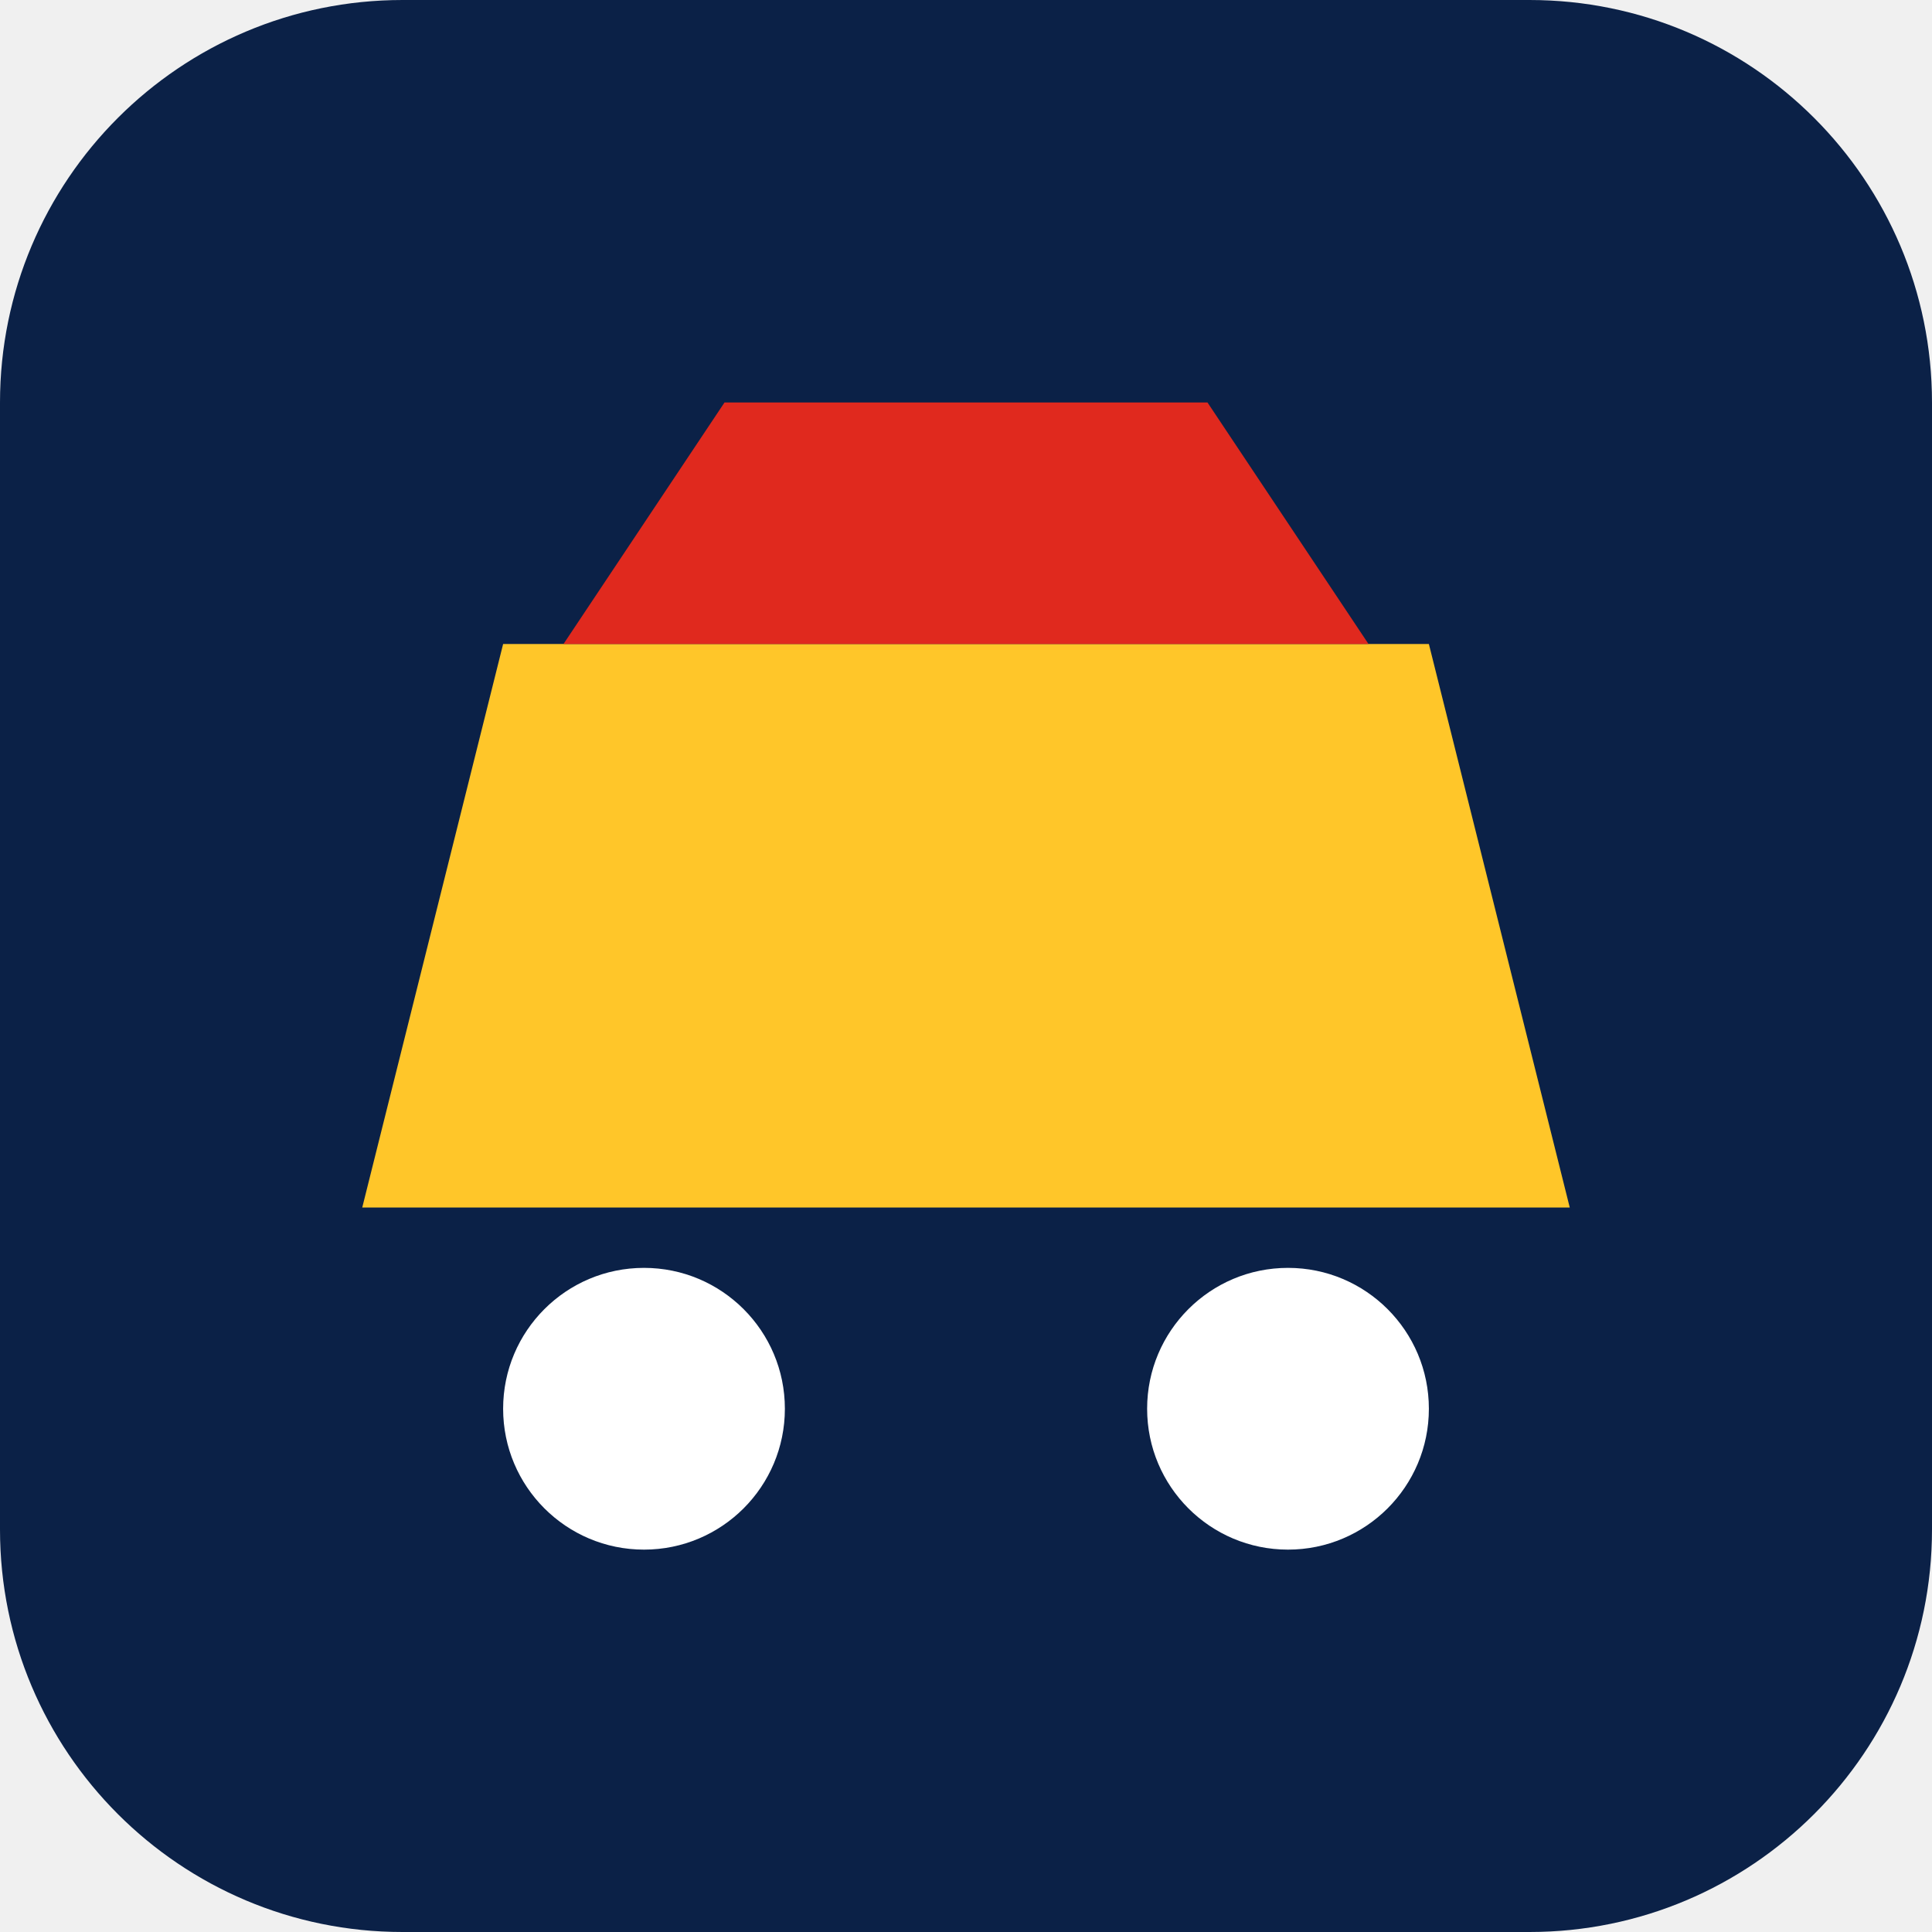
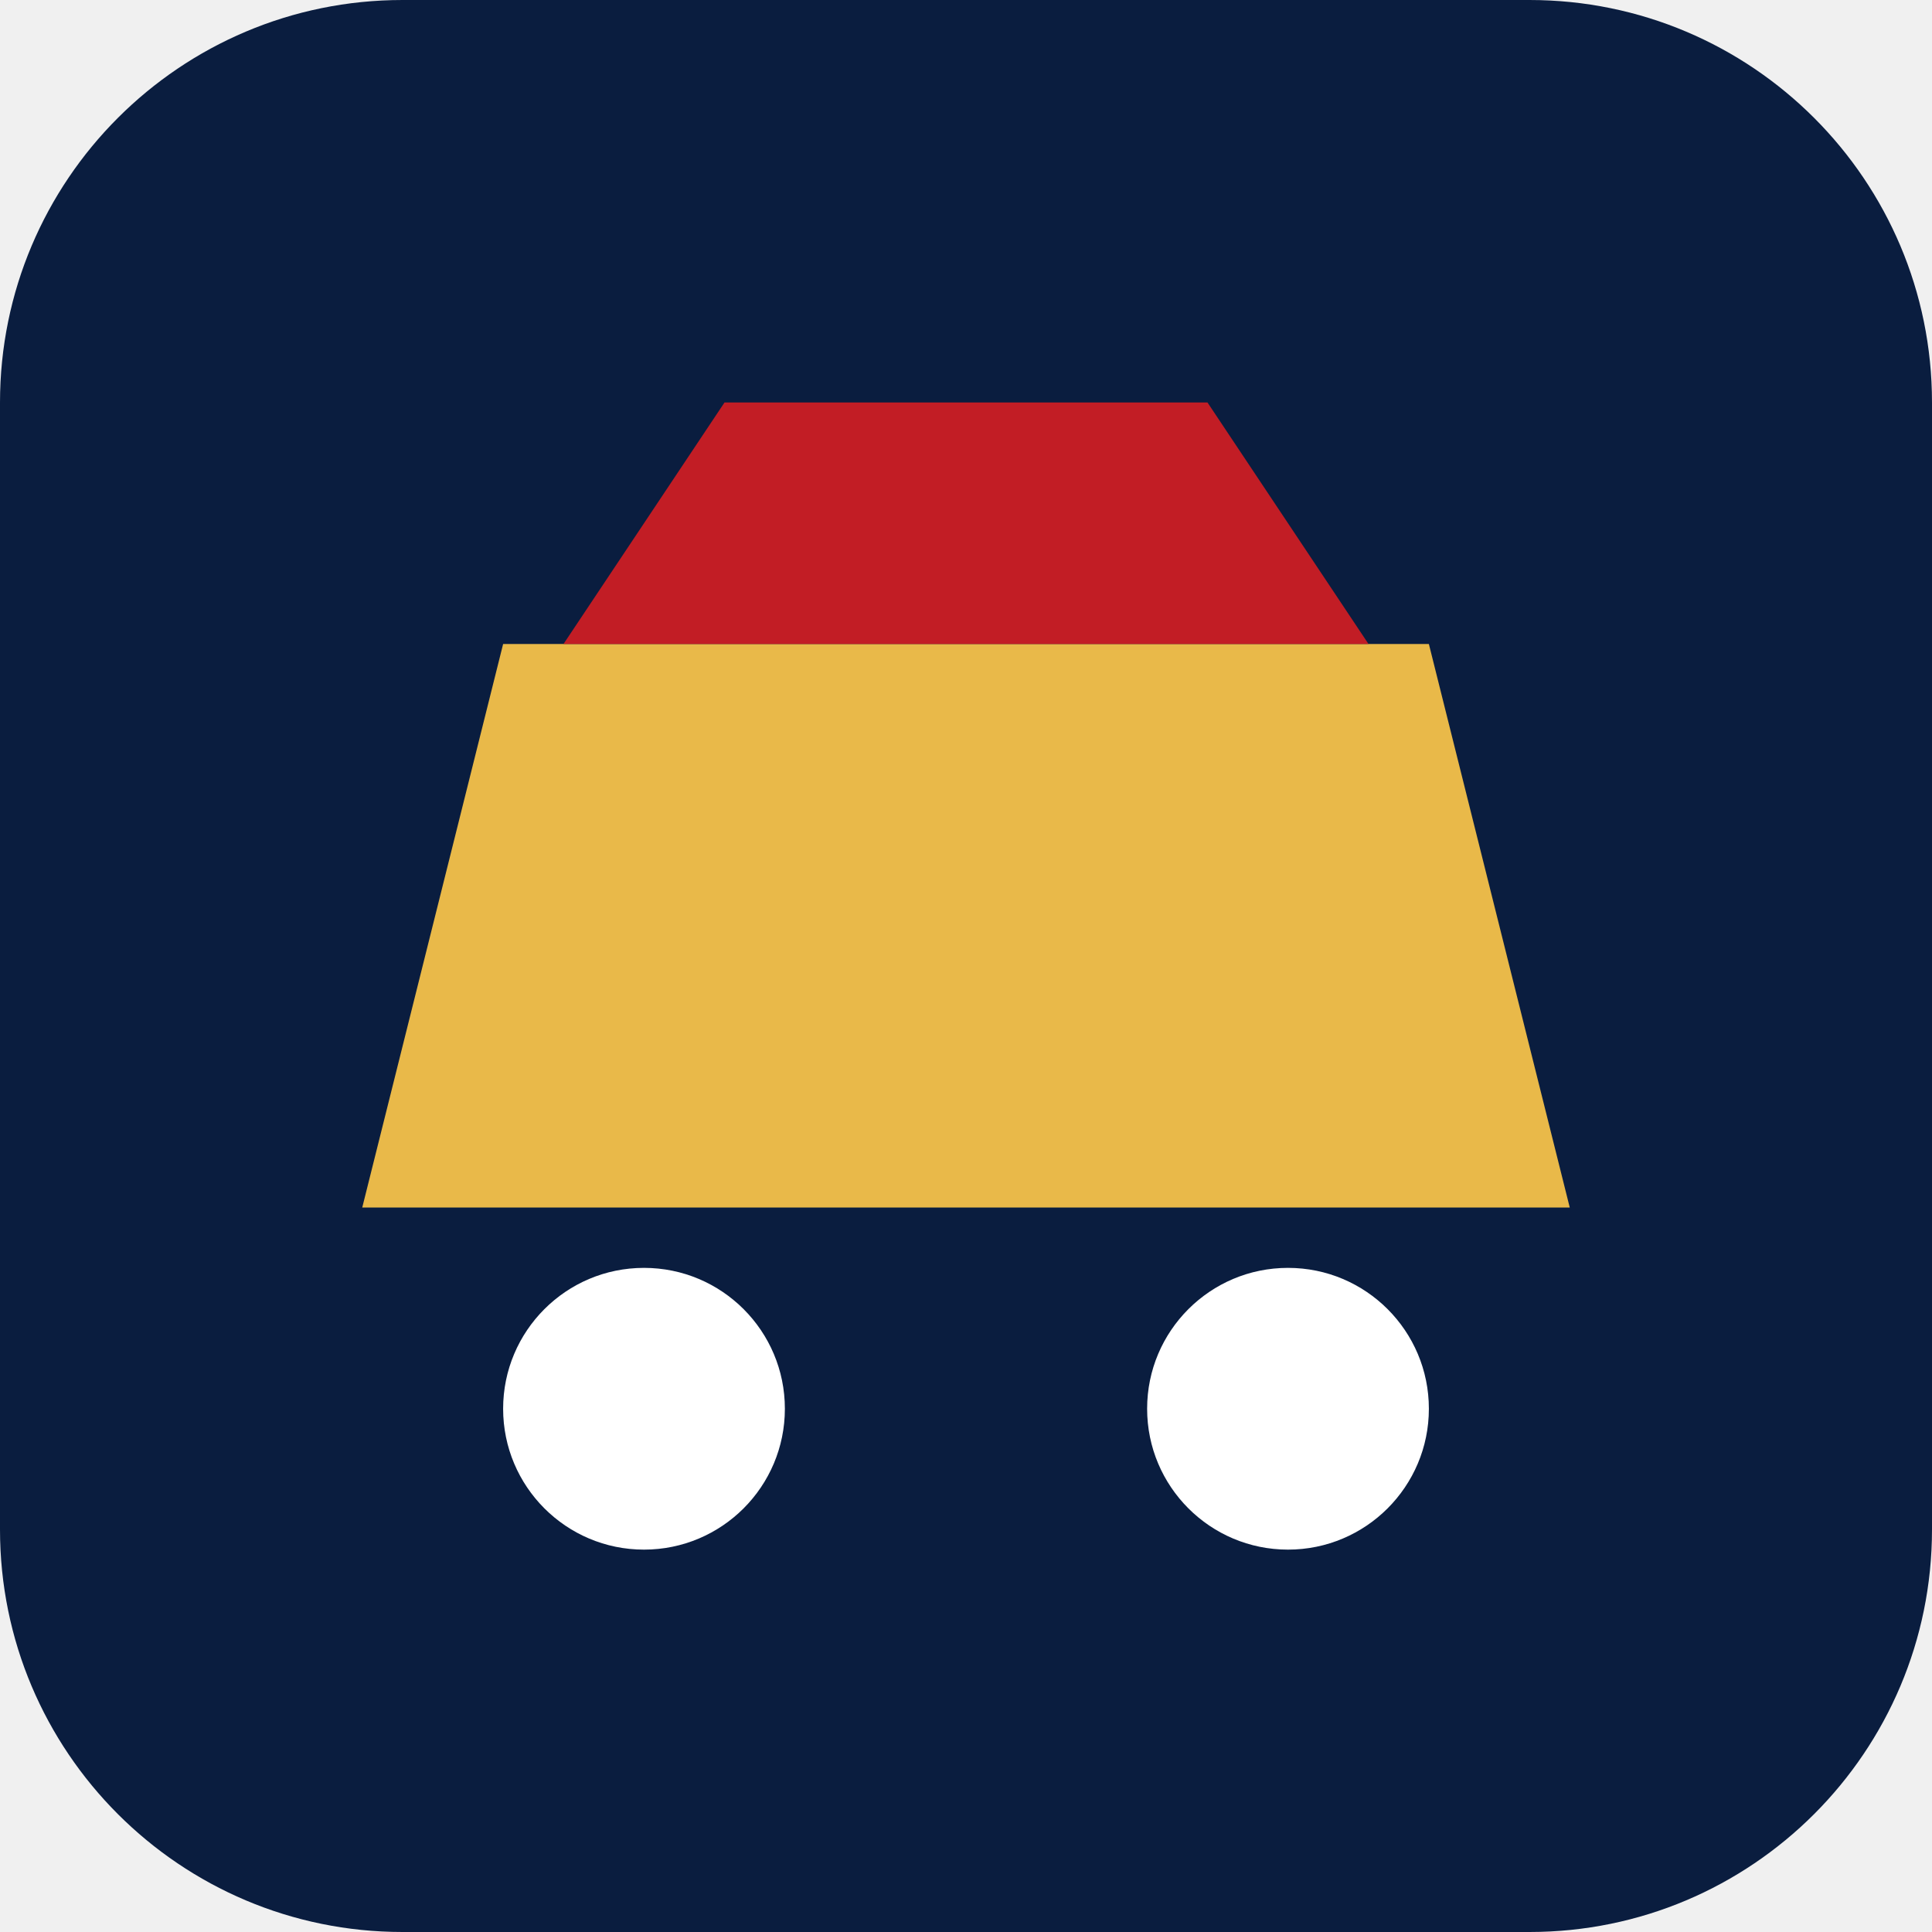
<svg xmlns="http://www.w3.org/2000/svg" viewBox="0 0 48 48">
-   <rect width="48" height="48" rx="10" fill="#0B2147" />
-   <path d="M9 30h30l-3.5-14H12.5z" fill="#FFC629" />
-   <path d="M14 16l4-6h12l4 6z" fill="#E0291E" />
+   <rect width="48" height="48" rx="10" fill="#0A1D3F" />
+   <path d="M9 30h30l-3.5-14H12.5z" fill="#E9B949" />
+   <path d="M14 16l4-6h12l4 6z" fill="#C21D25" />
  <circle cx="16" cy="35" r="3.5" fill="#fff" />
  <circle cx="32" cy="35" r="3.5" fill="#fff" />
</svg>
